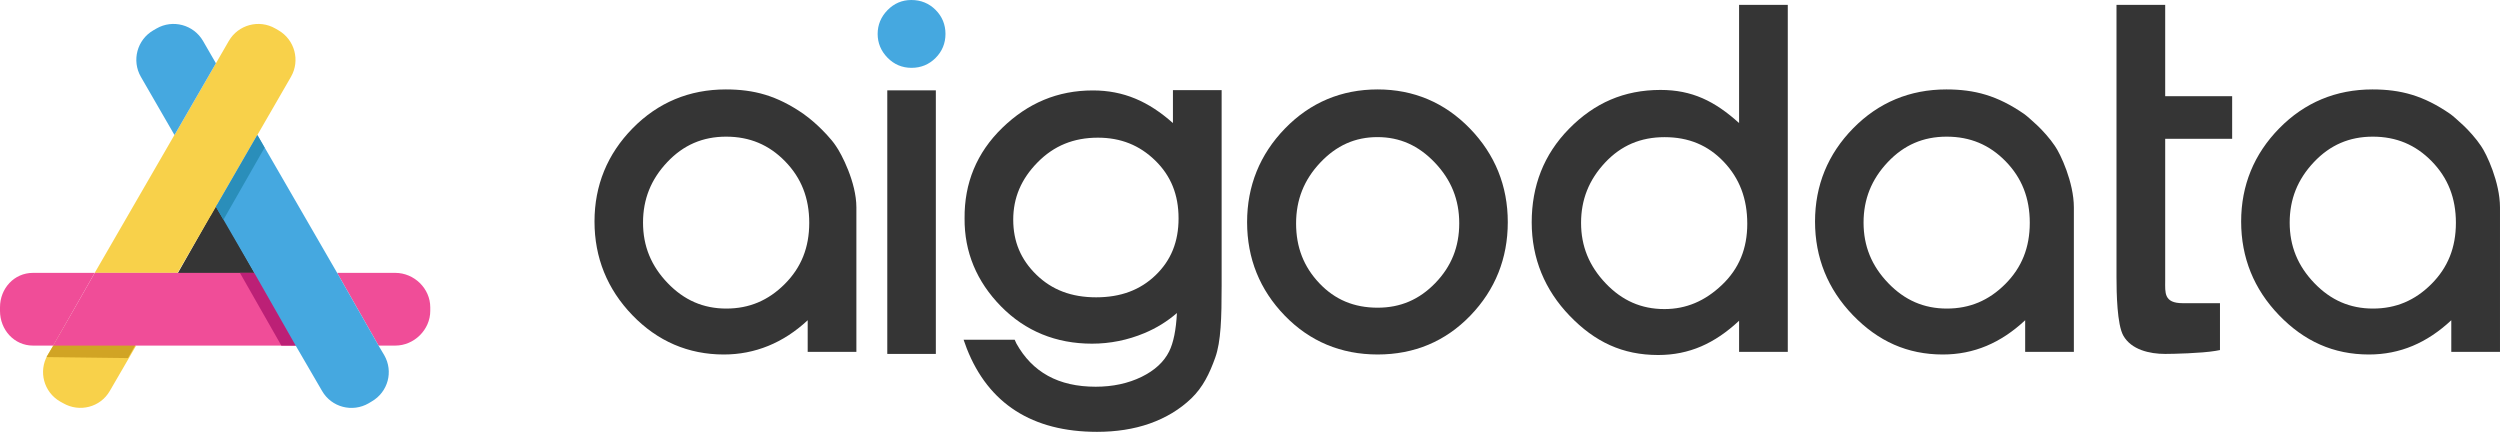
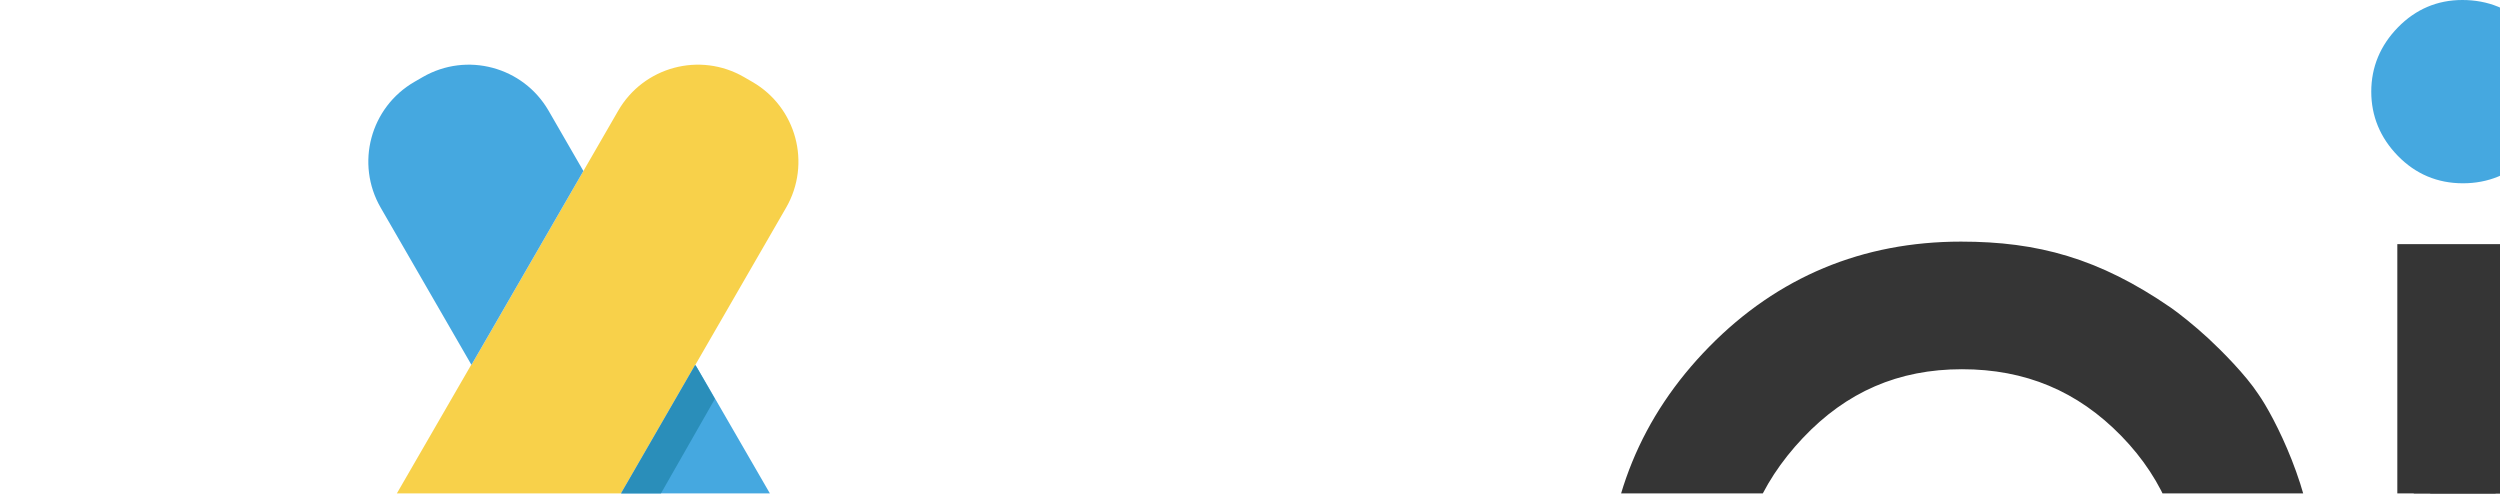
- <svg xmlns="http://www.w3.org/2000/svg" xmlns:xlink="http://www.w3.org/1999/xlink" version="1.1" id="图层_1" x="0px" y="0px" width="410.682px" height="70.941px" viewBox="0 0 410.682 70.941" enable-background="new 0 0 410.682 70.941" xml:space="preserve">
+ <svg xmlns="http://www.w3.org/2000/svg" xmlns:xlink="http://www.w3.org/1999/xlink" version="1.1" id="图层_1" x="0px" y="0px" width="152px" height="30px" viewBox="0 0 152 30" enable-background="new 0 0 152 30" xml:space="preserve">
  <g>
    <defs>
-       <rect id="SVGID_1_" y="0" width="410.682" height="70.941" />
+       <rect id="SVGID_1_" y="0" width="152" height="30" />
    </defs>
    <clipPath id="SVGID_2_">
      <use xlink:href="#SVGID_1_" overflow="visible" />
    </clipPath>
    <path clip-path="url(#SVGID_2_)" fill="#353535" d="M285.683,0.805v19.409c-4-3.613-7.729-5.441-12.905-5.441   c-5.99,0-10.87,2.148-15.029,6.384c-4.155,4.229-6.131,9.395-6.131,15.352c0,5.955,2.149,11.13,6.252,15.383   c4.112,4.264,8.665,6.426,14.514,6.426c5.111,0,9.3-1.892,13.3-5.628v5.115h8v-57H285.683z M273.414,50.772   c-3.781,0-6.936-1.382-9.643-4.226c-2.722-2.856-4.045-6.104-4.045-9.931c0-3.826,1.29-7.065,3.941-9.901   c2.638-2.814,5.836-4.183,9.781-4.183c3.95,0,7.128,1.324,9.717,4.045c2.602,2.736,3.864,6.068,3.864,10.183   c0,4.096-1.359,7.38-4.152,10.039C280.068,49.474,276.975,50.772,273.414,50.772" />
    <path clip-path="url(#SVGID_2_)" fill="#353535" d="M192.682,14.805v5.412c-4-3.56-8.107-5.361-13.153-5.361   c-5.787,0-10.677,2.07-14.884,6.151c-4.218,4.093-6.242,9.097-6.191,14.856c-0.051,5.53,1.992,10.396,5.982,14.462   c3.994,4.068,9.041,6.131,14.957,6.131c2.953,0,5.856-0.583,8.604-1.733c1.973-0.825,3.765-1.931,5.339-3.3   c-0.139,2.77-0.568,4.891-1.283,6.322c-0.855,1.711-2.373,3.109-4.511,4.157c-2.204,1.079-4.745,1.626-7.552,1.626   c-6.146,0-10.404-2.399-13.022-7.093l-0.286-0.631h-8.392l0.539,1.484c3.557,9.021,10.75,13.652,21.378,13.652   c3.123,0,6.032-0.438,8.648-1.359c2.645-0.933,4.946-2.312,6.841-4.131c1.902-1.827,3.001-4.082,3.939-6.716   c0.935-2.628,1.047-6.498,1.047-11.848V14.805H192.682z M193.606,35.872c0,3.832-1.231,6.883-3.763,9.324   c-2.541,2.452-5.741,3.645-9.781,3.645c-4.039,0-7.249-1.215-9.814-3.713c-2.559-2.49-3.802-5.447-3.802-9.039   c0-3.601,1.307-6.68,3.997-9.416c2.684-2.73,5.926-4.057,9.906-4.057c3.748,0,6.828,1.227,9.419,3.748   C192.352,28.881,193.606,31.991,193.606,35.872" />
    <path clip-path="url(#SVGID_2_)" fill="#353535" d="M131.98,18.701c-4.361-3.003-8.094-4.011-12.751-4.011   c-5.987,0-11.141,2.147-15.302,6.384c-4.155,4.23-6.266,9.383-6.266,15.316c0,5.929,2.091,11.104,6.219,15.382   c4.136,4.288,9.203,6.462,15.026,6.462c5.092,0,9.775-1.891,13.775-5.627v5.198h8V34.078c0-4.125-2.463-8.829-3.369-10.106   c-0.77-1.178-2.23-2.642-3.041-3.394C133.404,19.774,132.415,19,131.98,18.701 M119.32,50.689c-3.782,0-6.937-1.372-9.646-4.192   c-2.719-2.832-4.042-6.079-4.042-9.928c0-3.851,1.301-7.1,3.976-9.934c2.659-2.816,5.825-4.186,9.677-4.186   c3.857,0,7.026,1.326,9.687,4.053c2.668,2.737,3.965,6.041,3.965,10.103c0,4.058-1.318,7.347-4.027,10.057   C126.2,49.372,123.063,50.689,119.32,50.689" />
    <path clip-path="url(#SVGID_2_)" fill="#353535" d="M332.48,18.701c-4.361-3.003-8.094-4.011-12.751-4.011   c-5.987,0-11.142,2.147-15.302,6.384c-4.155,4.23-6.267,9.383-6.267,15.316c0,5.929,2.091,11.104,6.218,15.382   c4.138,4.288,8.954,6.462,14.777,6.462c5.092,0,9.525-1.891,13.525-5.627v5.198h8V34.078c0-4.125-2.213-8.829-3.119-10.106   c-0.771-1.178-2.105-2.642-2.916-3.394C333.779,19.774,332.914,19,332.48,18.701 M319.82,50.689c-3.783,0-6.937-1.372-9.646-4.192   c-2.72-2.832-4.042-6.079-4.042-9.928c0-3.851,1.301-7.1,3.975-9.934c2.66-2.816,5.826-4.186,9.678-4.186   c3.857,0,7.026,1.326,9.688,4.053c2.668,2.737,3.965,6.041,3.965,10.103c0,4.058-1.318,7.347-4.027,10.057   C326.7,49.372,323.563,50.689,319.82,50.689" />
    <path clip-path="url(#SVGID_2_)" fill="#353535" d="M402.48,18.701c-4.361-3.003-8.094-4.011-12.751-4.011   c-5.987,0-11.142,2.147-15.302,6.384c-4.155,4.23-6.267,9.383-6.267,15.316c0,5.929,2.091,11.104,6.218,15.382   c4.138,4.288,8.954,6.462,14.777,6.462c5.092,0,9.525-1.891,13.525-5.627v5.198h8V34.078c0-4.125-2.213-8.829-3.119-10.106   c-0.771-1.178-2.105-2.642-2.916-3.394C403.779,19.774,402.914,19,402.48,18.701 M389.82,50.689c-3.783,0-6.937-1.372-9.646-4.192   c-2.72-2.832-4.042-6.079-4.042-9.928c0-3.851,1.301-7.1,3.975-9.934c2.66-2.816,5.826-4.186,9.678-4.186   c3.857,0,7.026,1.326,9.688,4.053c2.668,2.737,3.965,6.041,3.965,10.103c0,4.058-1.318,7.347-4.027,10.057   C396.7,49.372,393.563,50.689,389.82,50.689" />
    <path clip-path="url(#SVGID_2_)" fill="#45A8E0" d="M149.709,1c1.296,0,2.387,0.444,3.275,1.332   c0.889,0.889,1.332,1.969,1.332,3.239c0,1.274-0.443,2.354-1.332,3.241c-0.888,0.888-1.968,1.332-3.24,1.332   c-1.271,0-2.351-0.456-3.239-1.368c-0.889-0.912-1.332-1.98-1.332-3.205c0-1.223,0.443-2.291,1.332-3.203   C147.393,1.456,148.46,1,149.709,1" />
    <rect x="146.757" y="15.868" clip-path="url(#SVGID_2_)" fill="#353535" width="5.976" height="41.248" />
    <rect x="145.757" y="14.842" clip-path="url(#SVGID_2_)" fill="#353535" width="7.976" height="43.298" />
    <rect x="147.757" y="16.894" clip-path="url(#SVGID_2_)" fill="#353535" width="3.976" height="39.197" />
    <path clip-path="url(#SVGID_2_)" fill="#45A8E0" d="M149.744,11.144c-1.546,0-2.877-0.562-3.956-1.67   c-1.071-1.1-1.615-2.412-1.615-3.902c0-1.489,0.544-2.801,1.616-3.902c1.079-1.108,2.398-1.67,3.92-1.67   c1.563,0,2.903,0.546,3.982,1.624c1.079,1.081,1.625,2.409,1.625,3.948c0,1.541-0.547,2.869-1.625,3.947   S151.285,11.144,149.744,11.144" />
    <path clip-path="url(#SVGID_2_)" fill="#45A8E0" d="M149.709,2c-0.976,0-1.789,0.349-2.488,1.065   c-0.705,0.725-1.048,1.545-1.048,2.506c0,0.964,0.343,1.783,1.048,2.506c0.699,0.719,1.523,1.067,2.523,1.067   c1.006,0,1.834-0.34,2.533-1.04c0.7-0.699,1.039-1.527,1.039-2.533c0-1.004-0.339-1.832-1.039-2.533   C151.578,2.34,150.737,2,149.709,2" />
    <path clip-path="url(#SVGID_2_)" fill="#353535" d="M241.465,21.112c-4.137-4.261-9.235-6.422-15.152-6.422   c-5.966,0-11.089,2.161-15.227,6.422c-4.128,4.255-6.222,9.432-6.222,15.385c0,5.955,2.082,11.119,6.186,15.349   c4.112,4.239,9.247,6.387,15.263,6.387c6.015,0,11.138-2.149,15.228-6.389c4.079-4.229,6.147-9.394,6.147-15.347   S245.594,25.367,241.465,21.112 M226.312,50.546c-3.879,0-7.01-1.312-9.572-4.01c-2.575-2.712-3.828-5.926-3.828-9.822   c0-3.9,1.3-7.173,3.975-10.006c2.659-2.816,5.73-4.186,9.389-4.186c3.66,0,6.744,1.37,9.428,4.189   c2.697,2.834,4.009,6.094,4.009,9.966c0,3.871-1.286,7.082-3.931,9.818C233.146,49.22,230.049,50.546,226.312,50.546" />
    <path clip-path="url(#SVGID_2_)" fill="#353535" d="M366.682,22.805v-7h-11v-15h-8V16.14v7v22.334c0,2.709,0.098,7.855,1.125,9.666   c1.313,2.312,4.303,3,6.875,3c1.254,0,5.91-0.104,8.254-0.496l0.746-0.14v-7.699h-6.125c-3.125,0-2.875-1.755-2.875-3.665V22.805   H366.682z" />
    <polygon clip-path="url(#SVGID_2_)" fill="#353535" points="35.532,33.712 42.027,45.174 35.58,45.174 29.038,45.174  " />
    <path clip-path="url(#SVGID_2_)" fill="#F8D14A" d="M7.822,58.333c-1.546,2.679-0.628,6.079,2.049,7.624l0.51,0.281   c2.677,1.547,6.103,0.674,7.649-2.005l4.334-7.462H8.753L7.822,58.333z" />
    <path clip-path="url(#SVGID_2_)" fill="#F8D14A" d="M45.743,4.979l-0.51-0.295c-2.678-1.547-6.102-0.629-7.647,2.049l-2.116,3.665   l-6.799,11.776l-0.007-0.019L15.559,44.825h13.611l5.4-9.325c0.006,0.001,0.011,0.002,0.016,0.003l0.884-1.532L42.266,22.2v-0.001   l0.01-0.016v0.001l5.519-9.558C49.339,9.947,48.421,6.524,45.743,4.979 M28.695,22.237L28.695,22.237L28.695,22.237z" />
    <polygon clip-path="url(#SVGID_2_)" fill="#D1A424" points="14.03,47.812 7.642,58.659 21.024,58.823 27.341,47.812  " />
    <polygon clip-path="url(#SVGID_2_)" fill="#F04D98" points="41.771,44.826 29.168,44.826 15.559,44.826 8.752,56.771    22.365,56.771 48.576,56.771  " />
    <polygon clip-path="url(#SVGID_2_)" fill="#BC2076" points="39.413,44.826 46.219,56.771 59.83,56.771 53.023,44.826  " />
    <path clip-path="url(#SVGID_2_)" fill="#F04D98" d="M5.412,44.826C2.319,44.826,0,47.391,0,50.483v0.589   c0,3.093,2.319,5.699,5.412,5.699h3.341l6.805-11.945H5.412z" />
    <path clip-path="url(#SVGID_2_)" fill="#F04D98" d="M64.938,44.826h-9.557l6.805,11.945h2.752c3.092,0,5.743-2.606,5.743-5.699   v-0.589C70.682,47.391,68.031,44.826,64.938,44.826" />
    <path clip-path="url(#SVGID_2_)" fill="#45A8E0" d="M42.275,22.184l-0.01,0.017c0.027,0.036,0.056,0.072,0.082,0.108L42.275,22.184   z" />
    <path clip-path="url(#SVGID_2_)" fill="#45A8E0" d="M63.117,58.34l-0.931-1.568l-6.804-11.945L43.114,23.608l-0.767-1.313   c-0.026-0.037-0.055-0.066-0.082-0.103L35.47,33.967l0.887,1.512l5.413,9.347l6.805,11.945l4.334,7.455   c1.546,2.68,4.972,3.571,7.646,2.026l0.512-0.308C63.745,64.398,64.663,61.018,63.117,58.34" />
    <path clip-path="url(#SVGID_2_)" fill="#45A8E0" d="M33.355,6.733c-1.548-2.679-4.973-3.595-7.651-2.049l-0.509,0.294   c-2.678,1.547-3.596,4.97-2.049,7.649l5.518,9.557l6.806-11.787L33.355,6.733z" />
    <path clip-path="url(#SVGID_2_)" fill="#2A8EBA" d="M43.464,24.256l-1.116-1.947c-0.027-0.036-0.056-0.073-0.082-0.109   L35.47,33.972l1.234,2.127L43.464,24.256z" />
  </g>
</svg>
